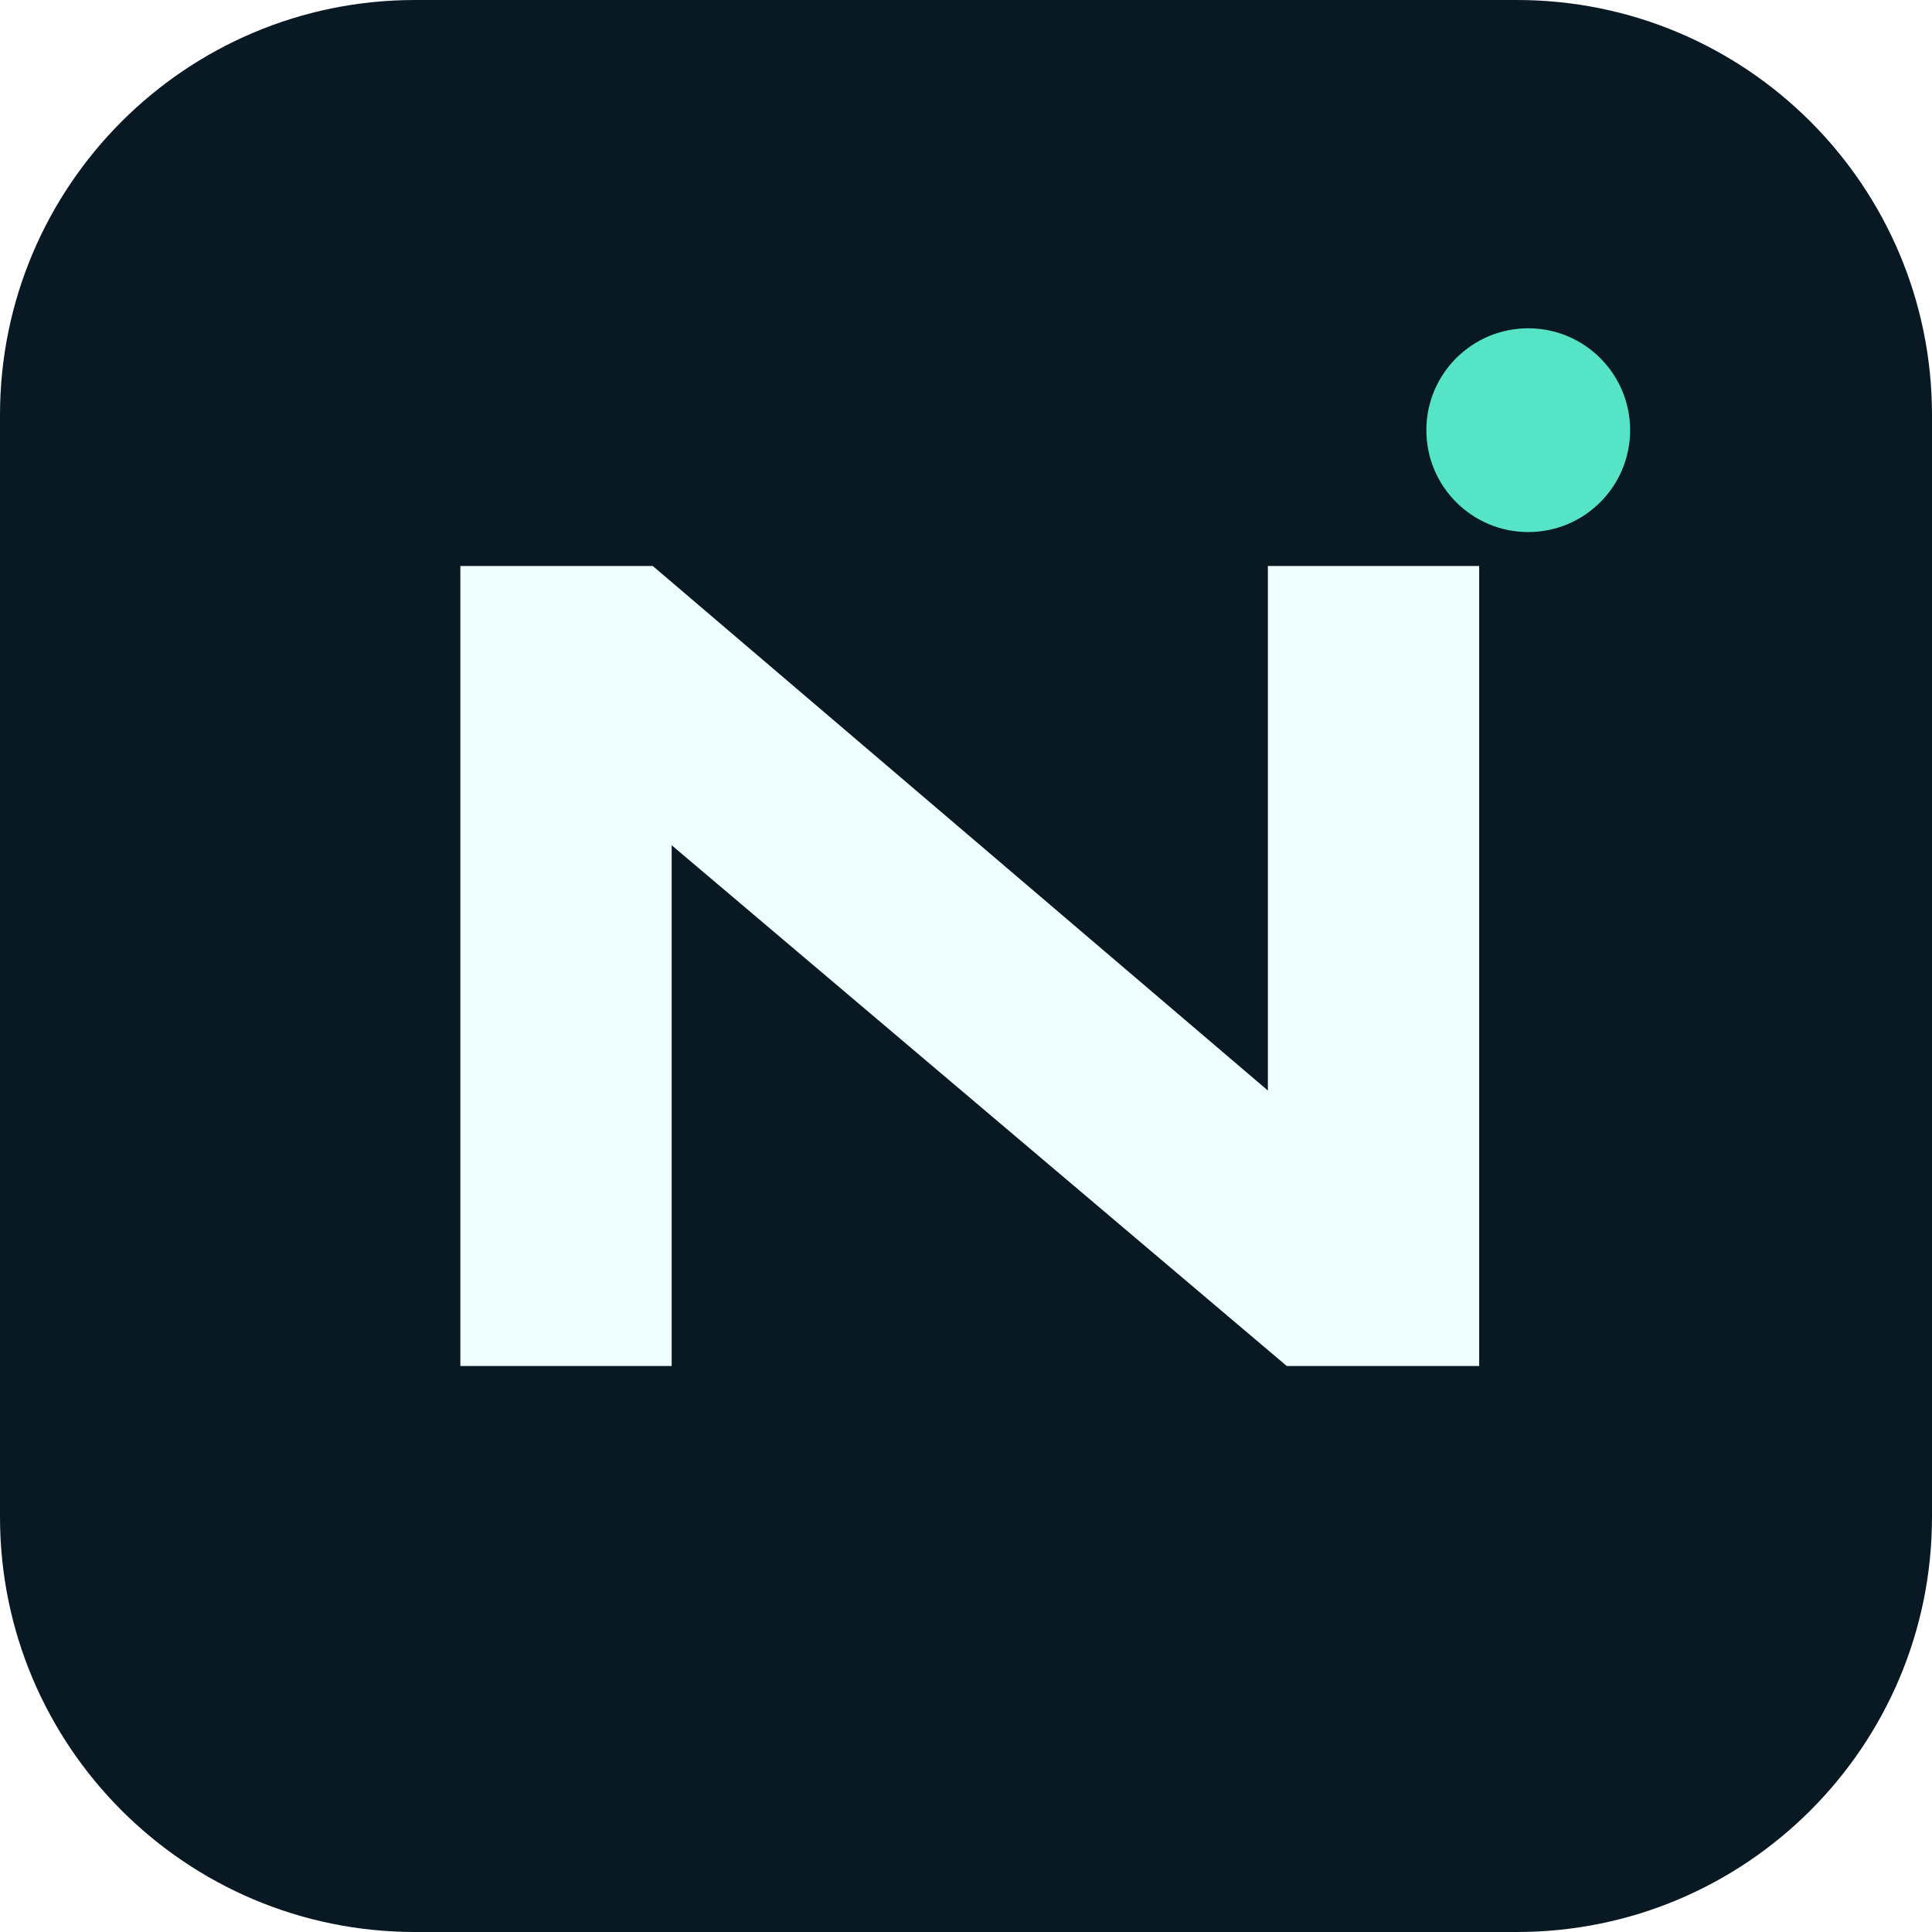
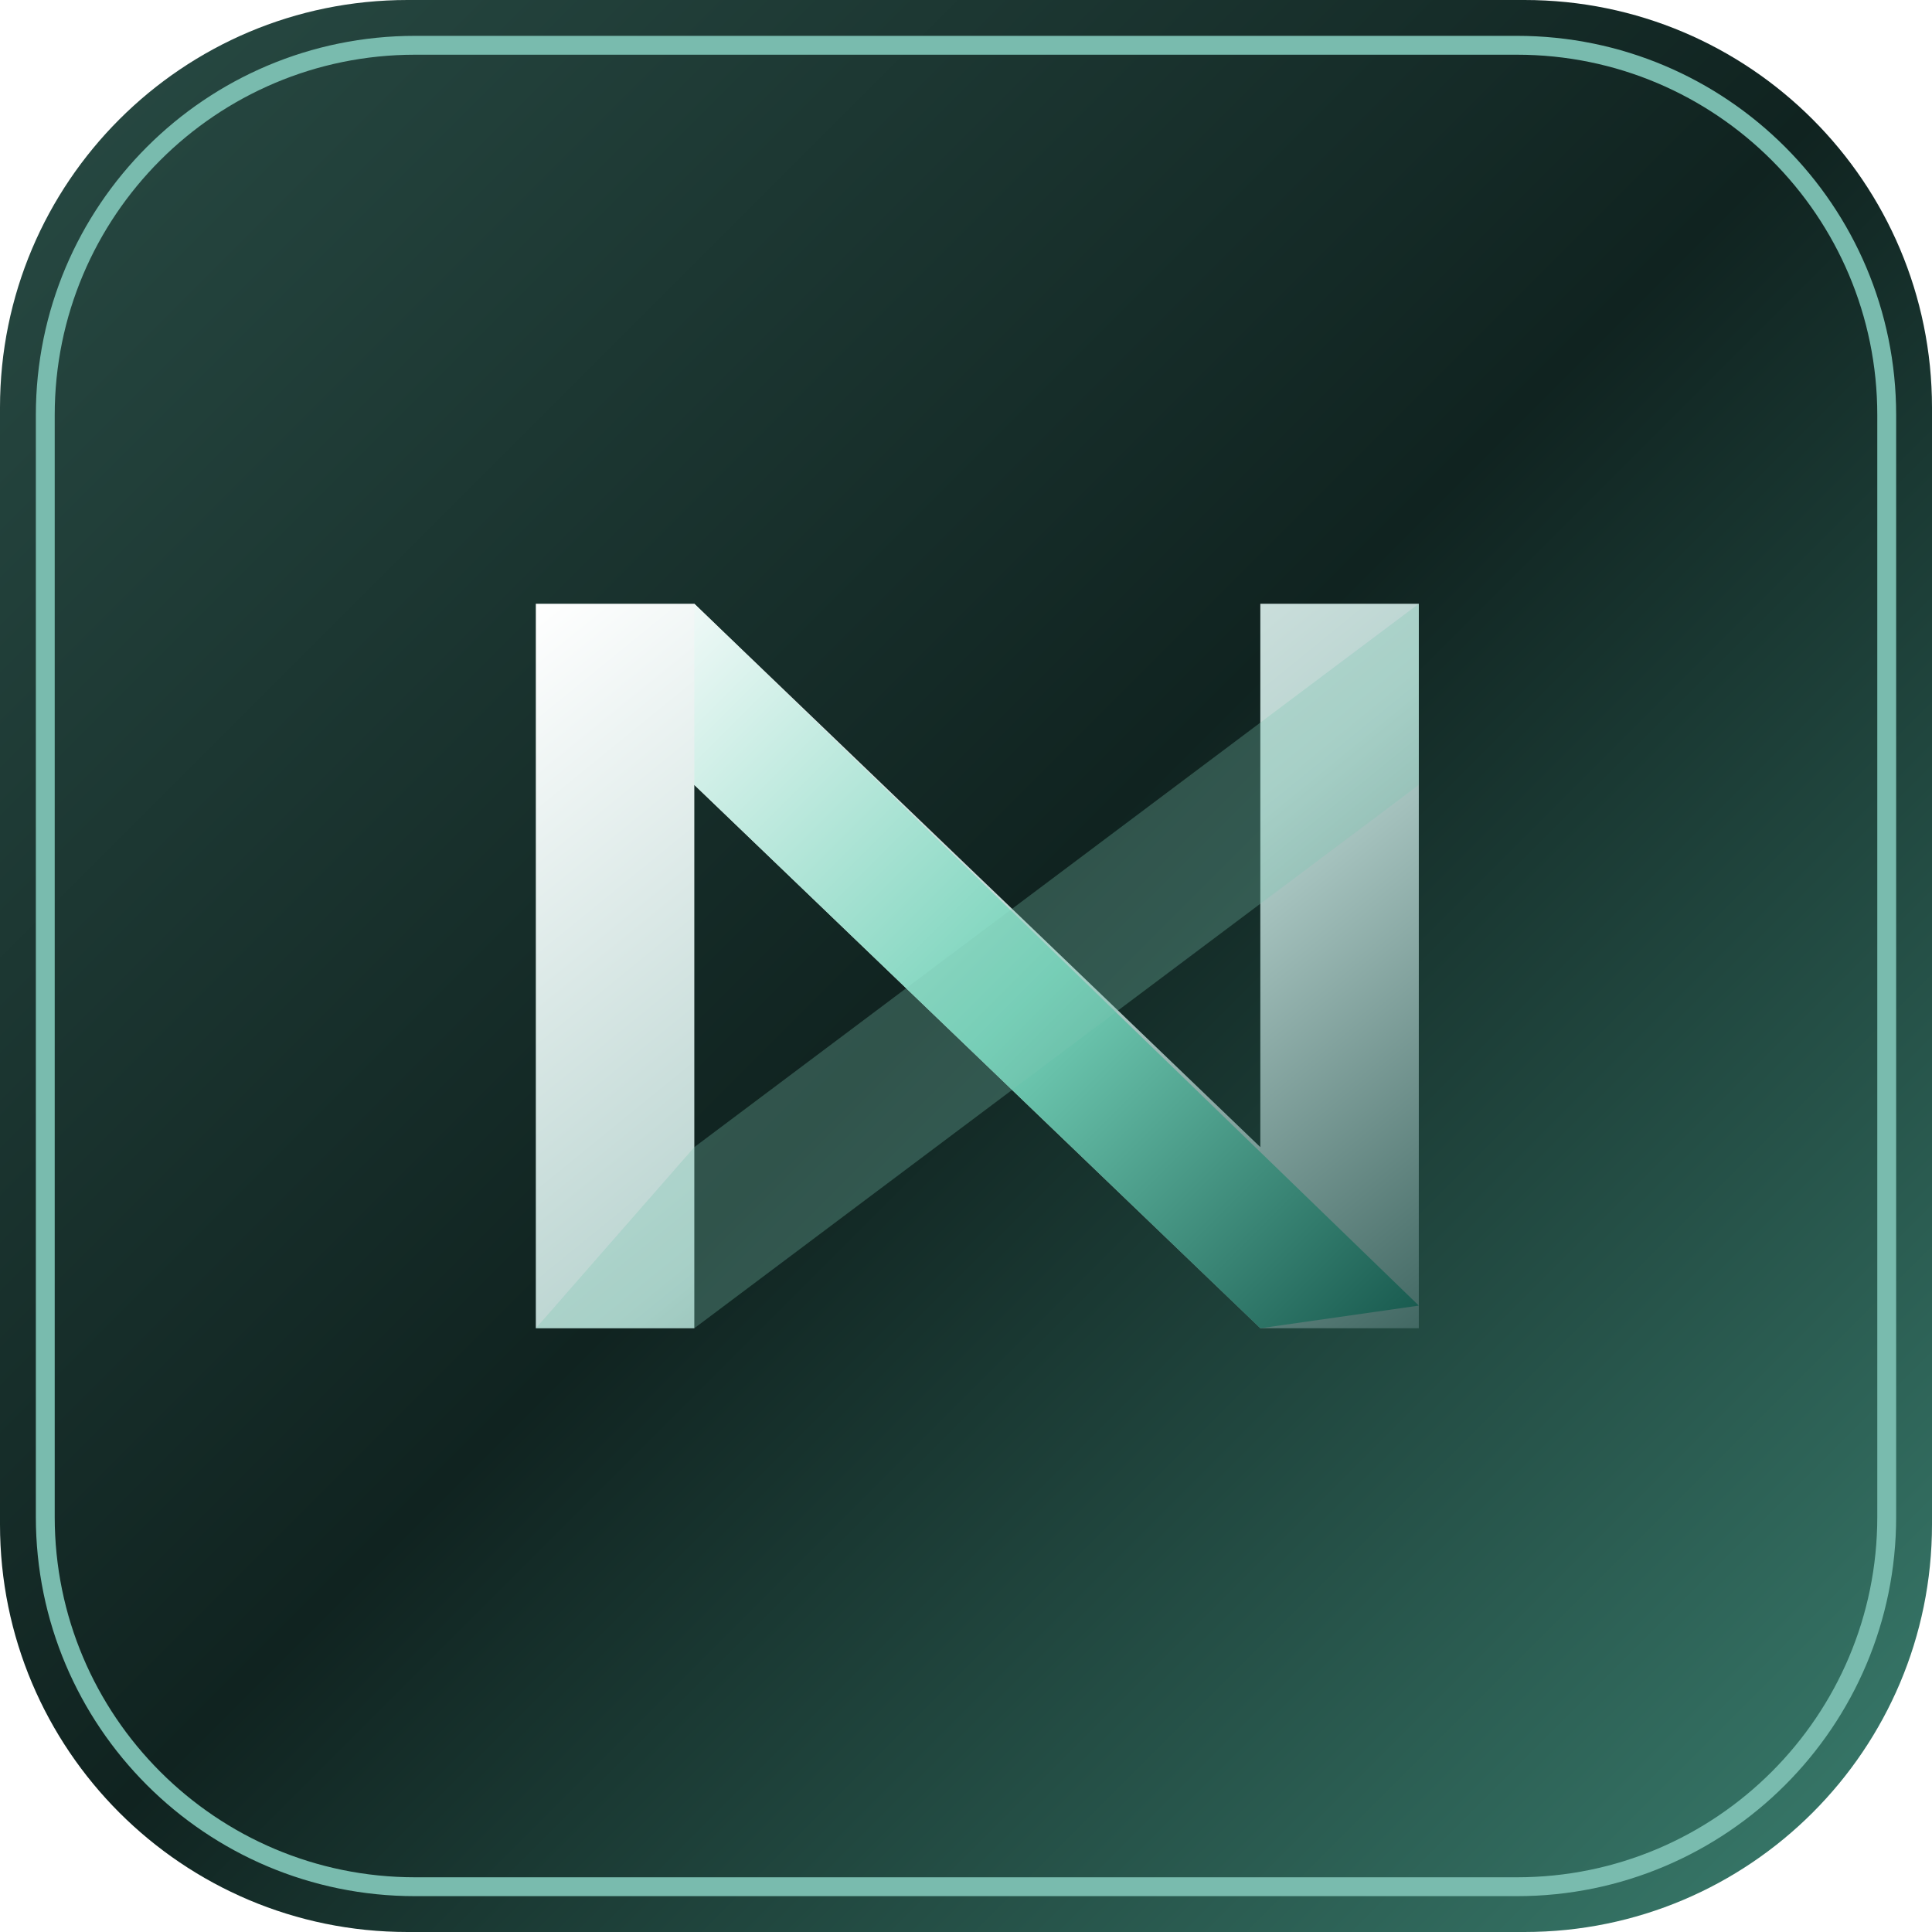
<svg xmlns="http://www.w3.org/2000/svg" viewBox="0 0 512 512">
-   <rect width="512" height="512" rx="110" fill="#091923" />
-   <path d="M122 362V150h51l163 139V150h56v212h-51L178 224v138z" fill="#efffff" />
-   <circle cx="405" cy="114" r="27" fill="#55e4c6" />
+   <defs>
+     <linearGradient id="b" x2="1" y2="1">
+       <stop stop-color="#294c45" />
+       <stop offset=".5" stop-color="#102320" />
+       <stop offset="1" stop-color="#3b8070" />
+     </linearGradient>
+     <linearGradient id="s" x2="1" y2="1">
+       <stop stop-color="#fff" />
+       <stop offset=".55" stop-color="#b8d3cf" />
+       <stop offset="1" stop-color="#426863" />
+     </linearGradient>
+     <linearGradient id="g" x2="1" y2="1">
+       <stop stop-color="#eff9f7" />
+       <stop offset=".5" stop-color="#75d2b9" />
+       <stop offset="1" stop-color="#17584d" />
+     </linearGradient>
+   </defs>
+   <rect width="512" height="512" rx="108" fill="url(#b)" />
+   <rect x="12" y="12" width="488" height="488" rx="98" fill="none" stroke="#79bbae" stroke-width="5" />
+   <g transform="translate(64 64) scale(6)">
+     <path d="M13 48V16h7l25 24V16h7v32h-7L20 24v24z" fill="url(#s)" />
+     <path d="M20 24V16l32 31-7 1z" fill="url(#g)" />
+     <path d="M13 48l7-8 32-24v8L20 48z" fill="#7bc5b1" opacity=".3" />
+   </g>
</svg>
